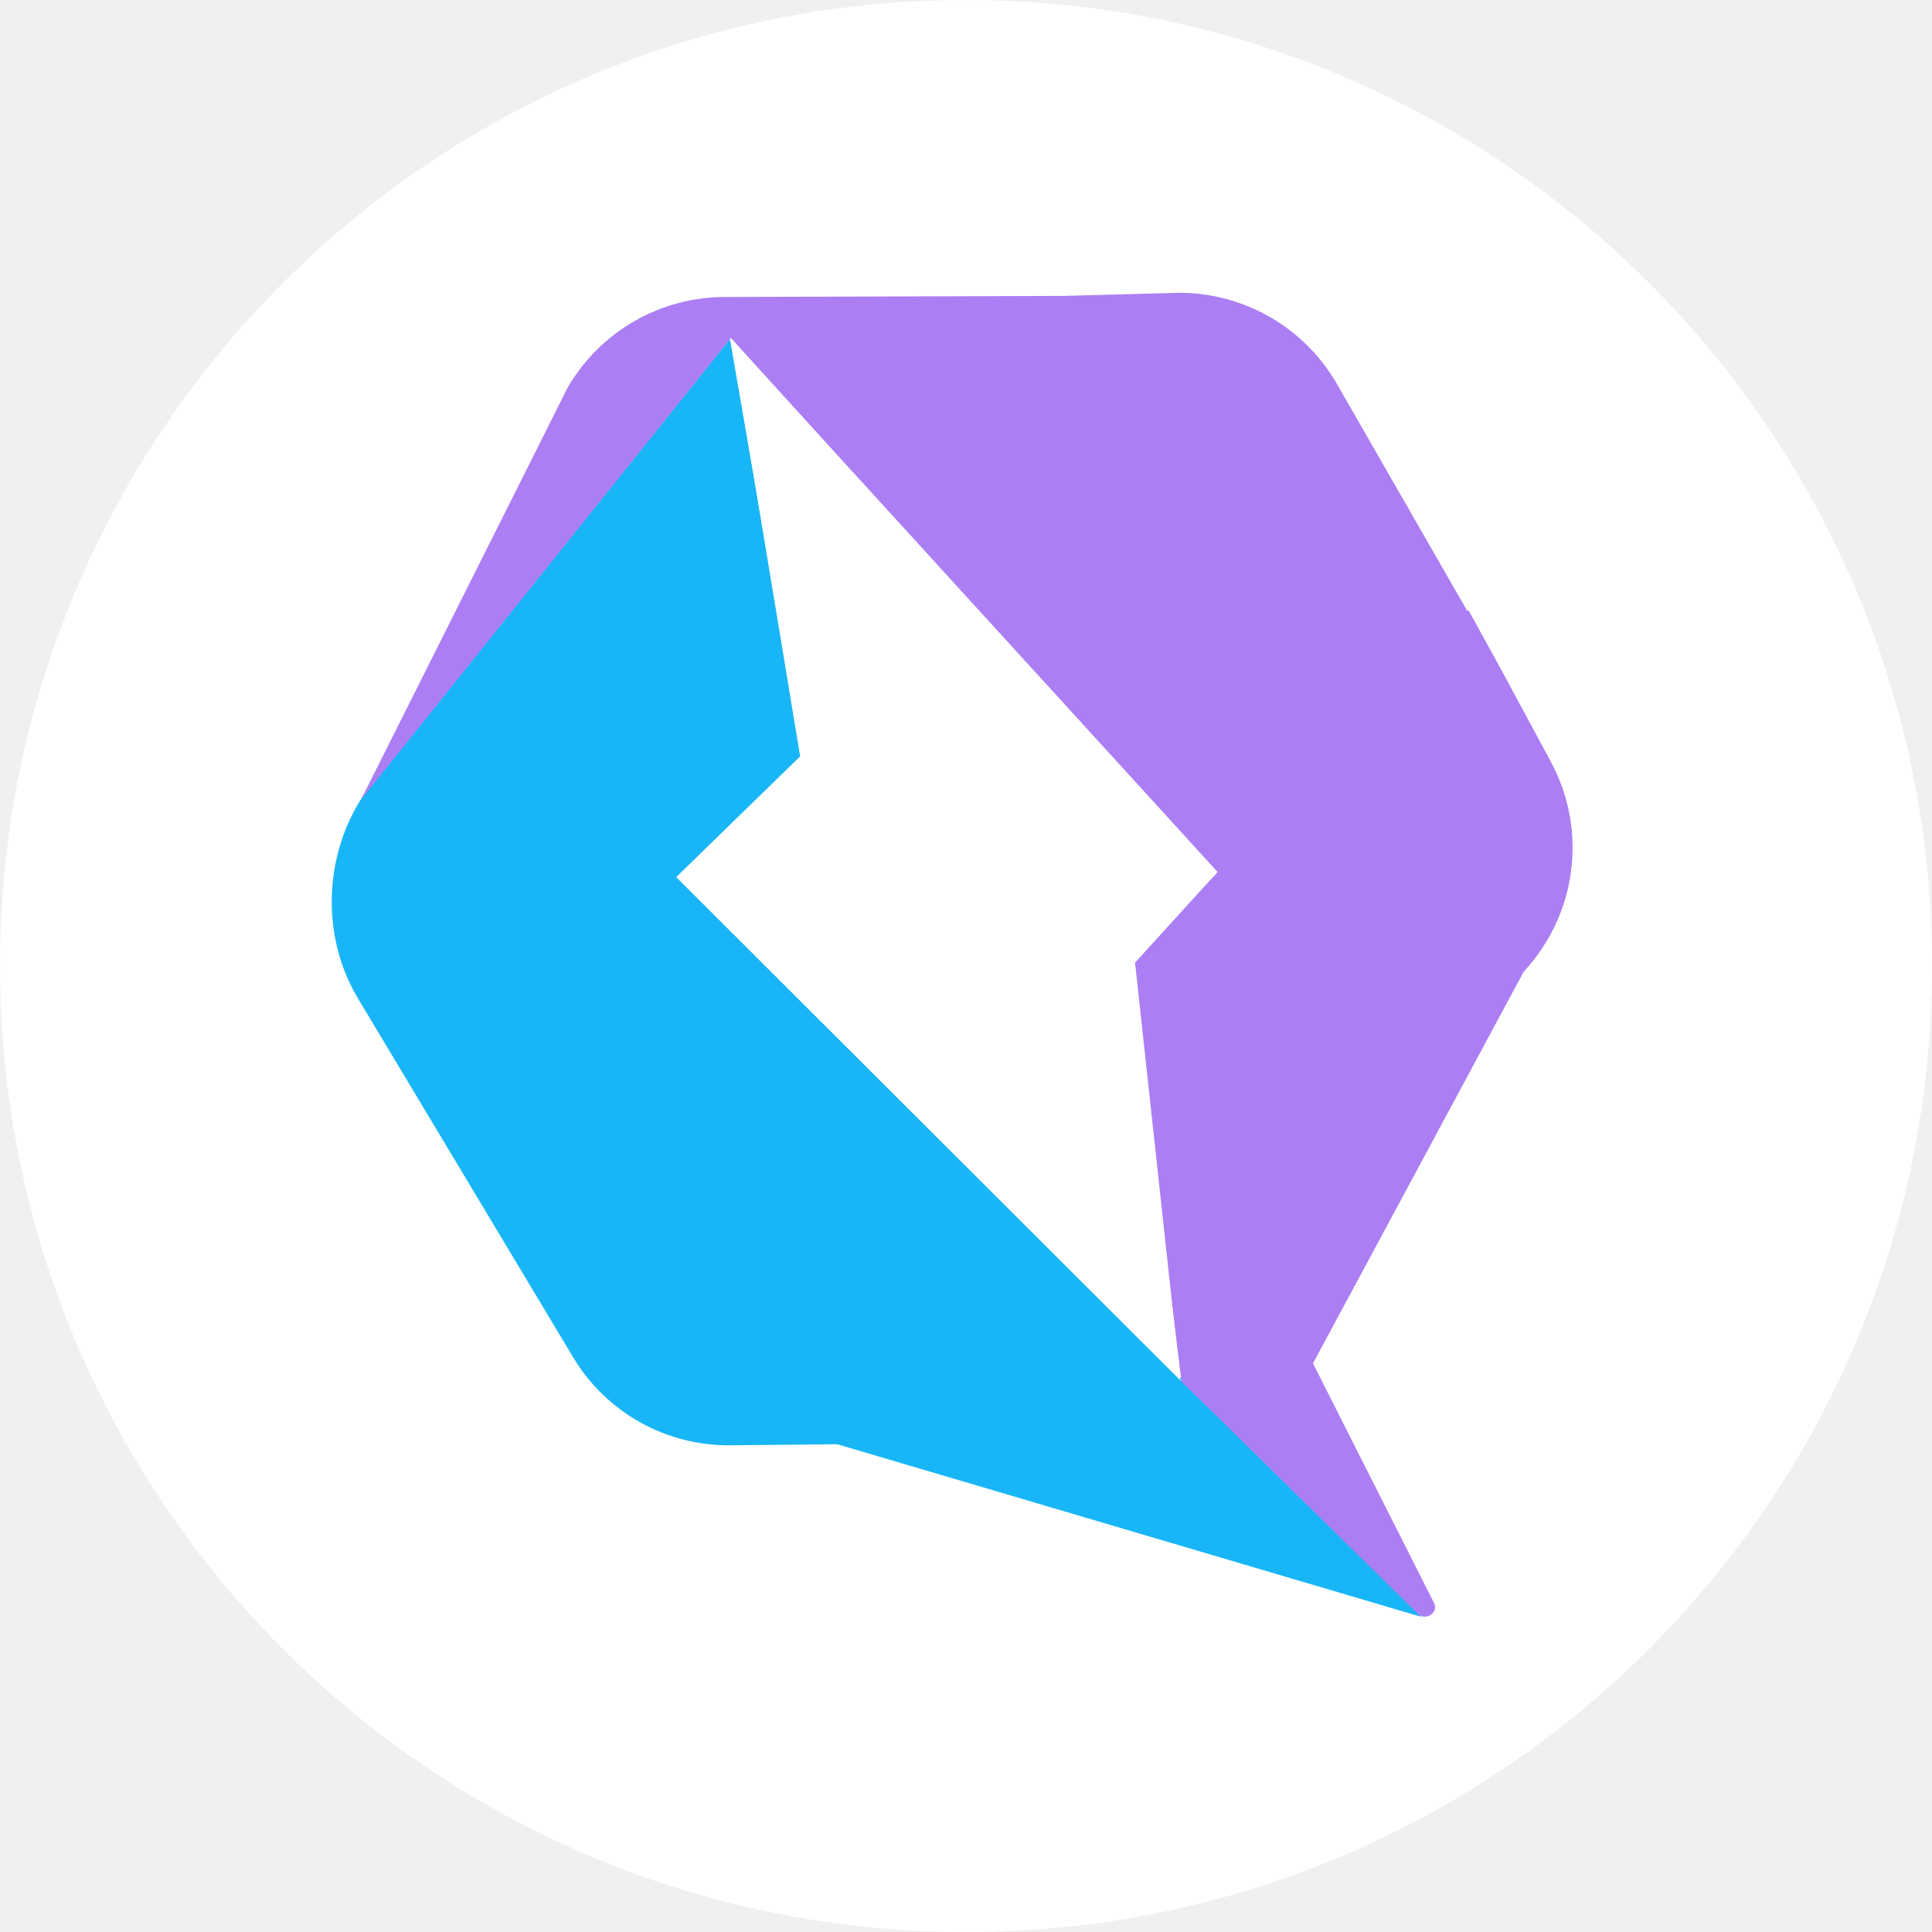
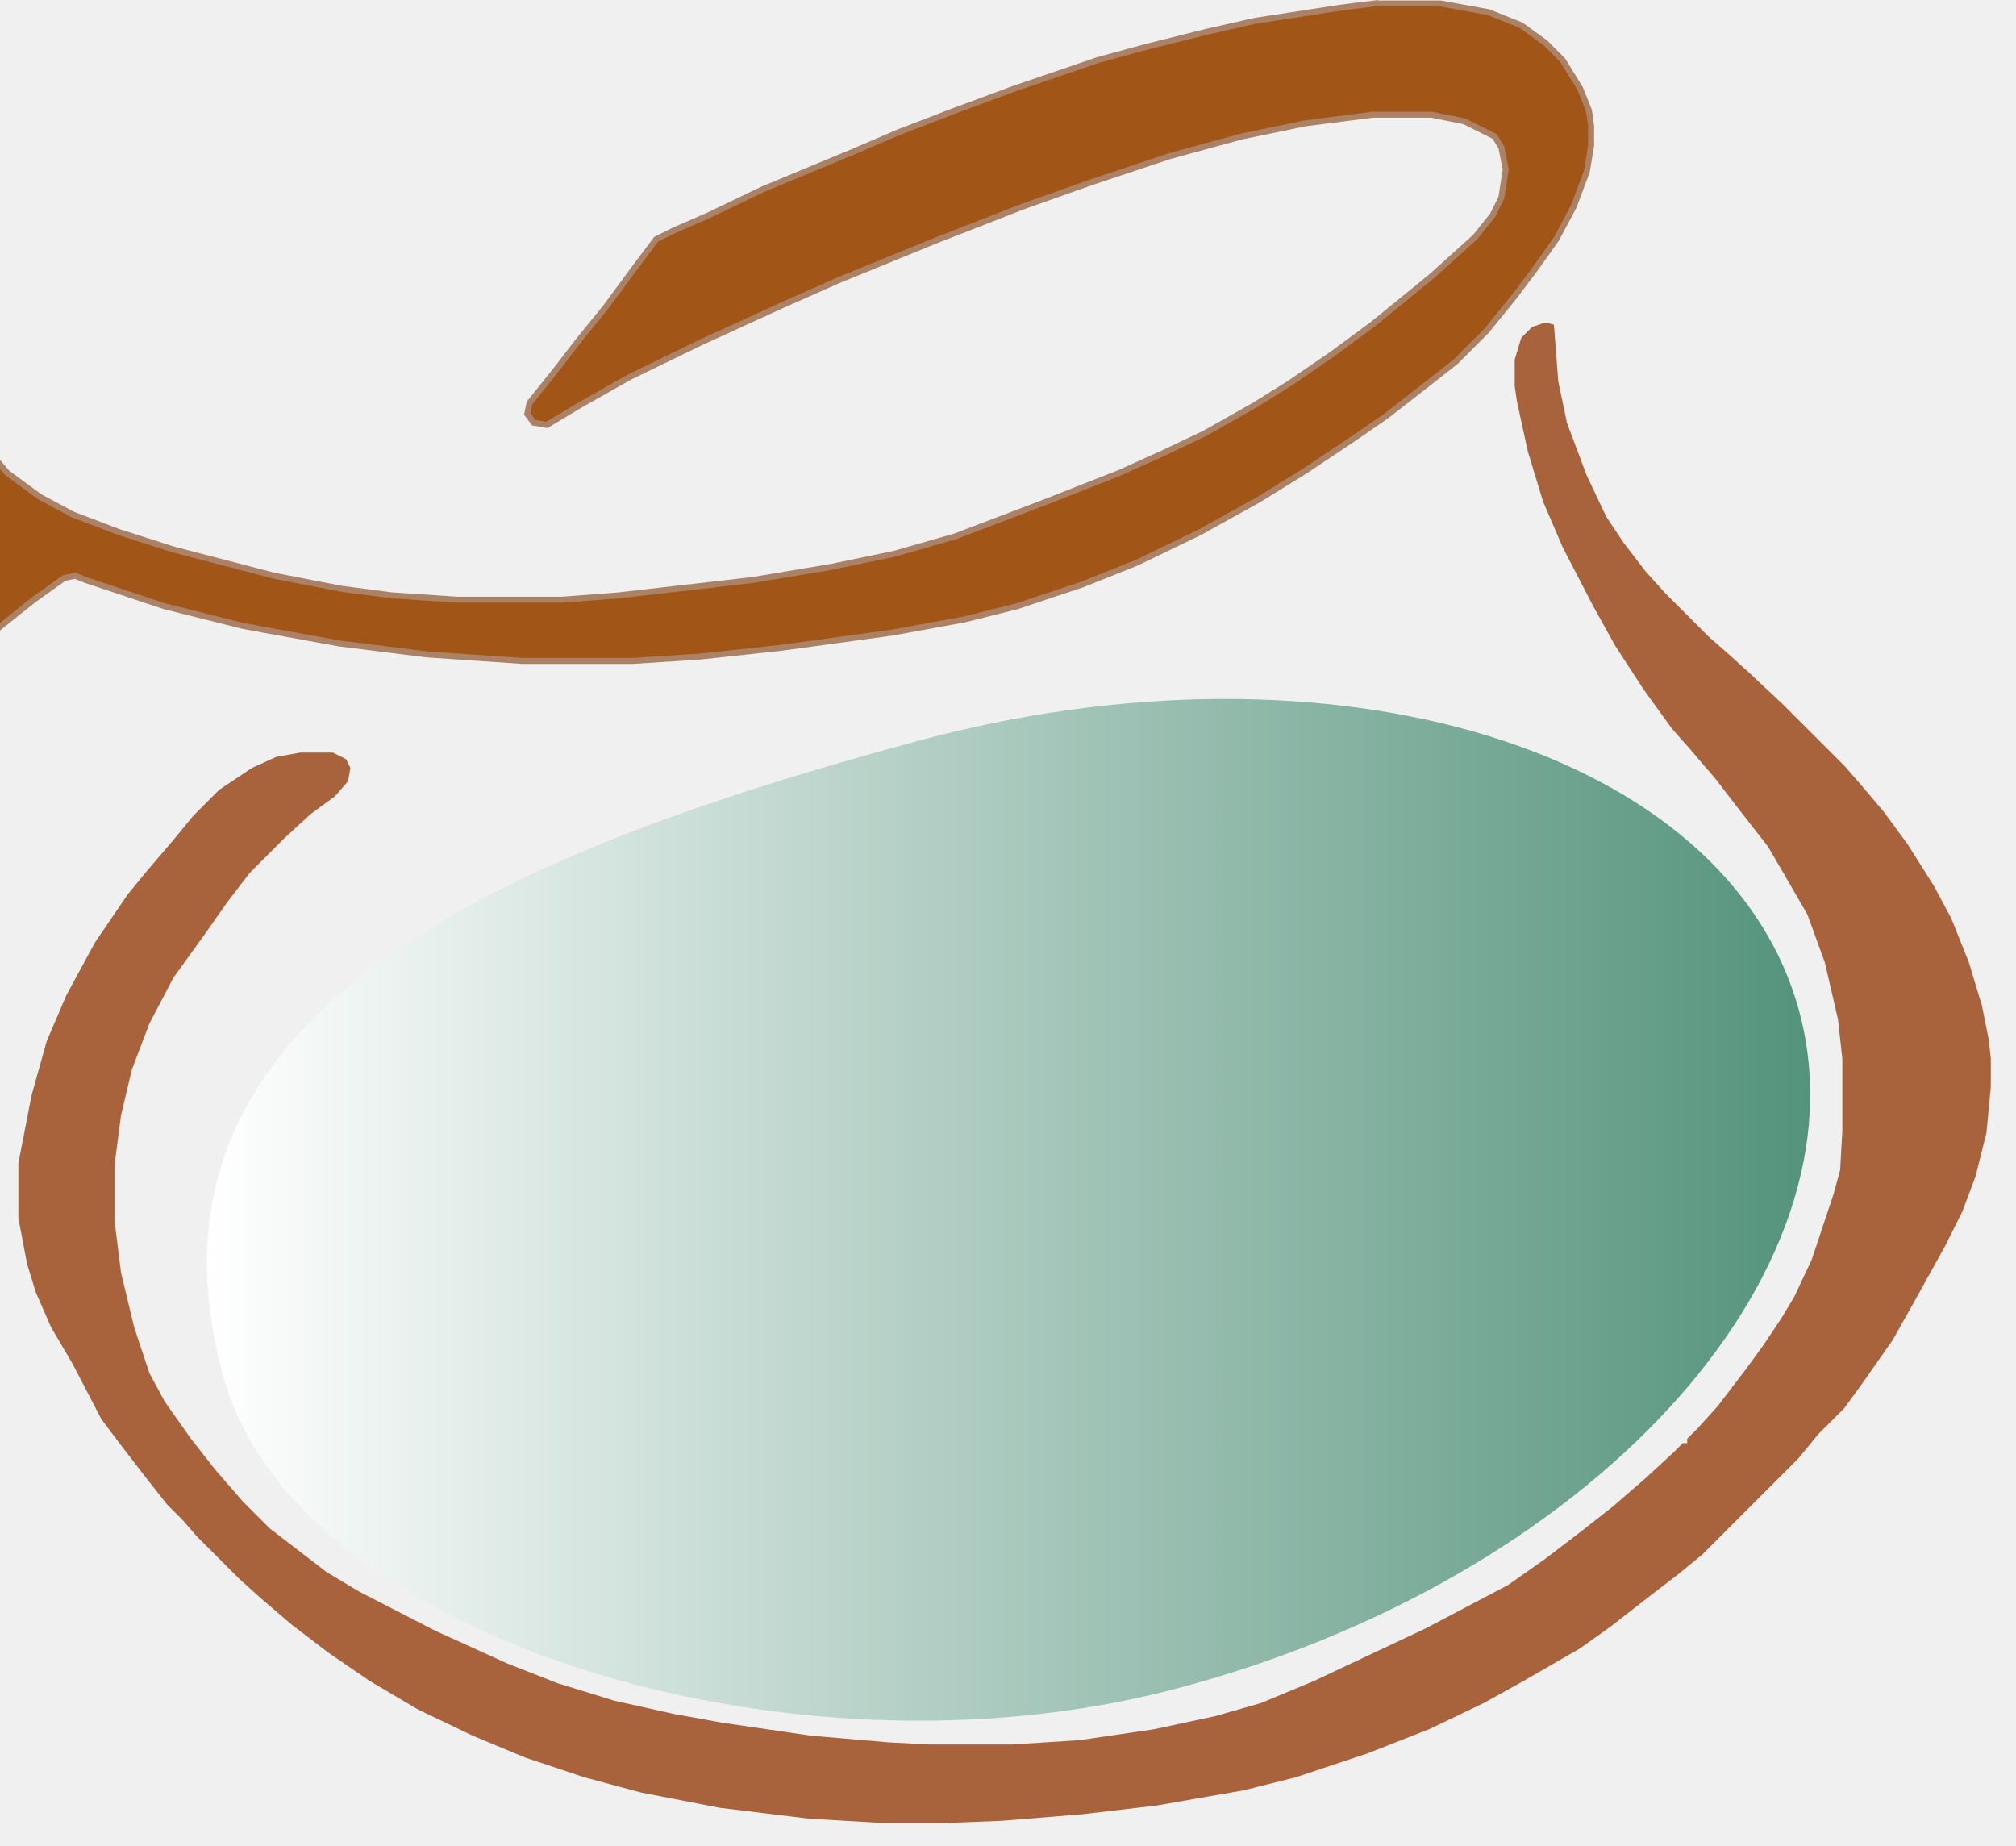
- <svg xmlns="http://www.w3.org/2000/svg" fill="none" viewBox="0 0 500 500">
-   <g clip-path="url(#a)">
-     <circle cx="250" cy="250" r="250" fill="#fff" />
-     <path fill="#18B6F6" d="m367.87 418.45-61.17-61.18-.94.13v-.67L175.7 227.53l32.05-31.13L188.9 87.73 99.56 199.09c-15.22 15.42-18.03 40.51-7.08 59.03l55.83 93.11a46.82 46.82 0 0 0 40.73 22.81l27.65-.27 151.18 44.68Z" />
-     <path fill="#AC7EF4" d="m401.25 196.94-12.29-22.81-6.41-11.67-2.54-4.56-.26.26-33.66-58.63a47.07 47.07 0 0 0-41.27-23.75l-29.51.8-88.01.28a47.07 47.07 0 0 0-40.33 23.34L93.4 207l95.76-119.54L314.7 226.19l-22.3 22.67 13.35 108.54.13-.26v.26h-.26l.26.27 10.42 10.2 50.62 49.78c2.13 2 5.6-.4 4.13-2.96l-31.25-61.85 54.5-101.3 1.73-2c.67-.81 1.33-1.62 1.87-2.42a46.8 46.8 0 0 0 3.34-50.18Z" />
-     <path fill="#fff" d="M315.1 225.65 189.18 87.6l17.9 108.14L175 227l130.5 130.27-11.75-108.14 21.37-23.48Z" />
+ <svg xmlns="http://www.w3.org/2000/svg" viewBox="345.772 0 337.972 309.383" data-name="Layer 1" id="Layer_1" style="max-height: 500px" width="337.972" height="309.383">
+   <defs>
+     <style>
+       .cls-1 {
+         fill: url(#linear-gradient);
+       }
+ 
+       .cls-2 {
+         fill: #9b6a14;
+       }
+ 
+       .cls-3 {
+         fill: #fefefe;
+       }
+ 
+       .cls-4 {
+         fill: #a8633d;
+       }
+ 
+       .cls-5 {
+         fill: #a15618;
+         stroke: #ab8265;
+         stroke-miterlimit: 10;
+       }
+     </style>
+     <linearGradient gradientUnits="userSpaceOnUse" gradientTransform="translate(0 512.15) scale(1 -1)" y2="309.35" x2="649.24" y1="309.35" x1="380.46" id="linear-gradient">
+       <stop stop-color="#fff" offset="0" />
+       <stop stop-color="#54937c" offset="1" />
+     </linearGradient>
+   </defs>
+   <g data-name="Layer 1" id="Layer_1-2">
+     <path d="M576.26.58h10.99l8.06,1.46,5.49,2.2,4.03,2.93,2.93,2.93,2.93,4.76,1.46,3.66.37,2.56v3.3l-.73,4.39-2.2,5.86-2.93,5.49-3.66,5.13-3.3,4.39-4.76,5.86-5.13,5.13-5.13,4.03-6.59,5.13-5.86,4.03-7.69,5.13-7.69,4.76-9.89,5.49-10.62,5.13-9.16,3.66-10.99,3.66-8.79,2.2-12.08,2.2-18.68,2.56-13.55,1.46-11.35.73h-18.31l-16.11-1.1-14.65-1.83-16.11-2.93-13.18-3.3-13.18-4.39-1.83-.73-1.83.37-5.13,3.66-5.49,4.39-5.13,4.03-5.49,4.76-7.32,7.32-2.56,2.93-4.76,5.49-4.03,4.76-5.13,6.23-19.78,24.17-4.76,5.86-3.3,4.03-5.13,6.23-4.03,5.13-4.39,5.49-4.39,5.86-4.76,6.59-5.86,9.16-4.76,8.42-7.32,14.28-2.93,6.23-2.56,5.13-3.66,8.79-2.2,6.59-1.1,6.23-.37,8.79-.73,3.66-1.83,1.83h-3.3l-5.86-1.46-3.66-1.83-1.46-1.83-.73-2.93-2.2-24.54-.73-6.96-1.1-17.21-.37-9.16v-19.04l.73-15.38,1.1-13.18,1.83-14.28,2.93-16.48,3.3-13.92,2.56-9.52,4.39-13.92,5.13-13.55,3.66-8.42.73-.37,3.66,1.46,5.49,4.76,3.66,2.93,3.66,3.3-1.1,4.03-5.13,13.92-3.66,11.72-3.3,12.45-3.3,15.75-2.2,12.08-3.3,23.44-1.1,9.89v20.87l.73,13.18.37,6.23h.73l.73-2.2,5.13-9.52,4.39-8.06,6.23-12.82,4.76-8.42,6.23-10.62,5.13-8.06,5.86-9.16,6.59-9.89,4.39-6.23,2.93-4.03,5.13-6.96,7.32-9.52,4.03-5.13,2.93-3.66,4.03-5.13,4.76-5.86,2.93-3.66,5.13-6.23,4.03-4.76,3.3-4.03,4.39-4.76,2.56-2.93,3.3-3.66,2.56-2.93,2.2-1.83,1.83.73,2.2,1.1,2.2,2.56,5.49,4.03,5.49,2.93,7.69,2.93,9.16,2.93,16.85,4.39,11.35,2.2,8.42,1.1,10.99.73h17.58l9.52-.73,22.34-2.56,13.18-2.2,10.62-2.2,10.25-2.93,15.38-5.86,12.08-4.76,7.32-3.3,6.96-3.3,8.42-4.76,5.86-3.66,6.96-4.76,6.96-5.13,5.86-4.76,4.03-3.3,7.32-6.59,2.93-3.66,1.46-2.93.73-4.76-.73-3.66-1.1-1.83-5.13-2.56-5.49-1.1h-9.89l-11.35,1.46-10.62,2.2-12.08,3.3-13.18,4.39-11.35,4.03-15.01,5.86-16.11,6.59-9.89,4.39-12.82,5.86-12.08,5.86-8.42,4.76-5.49,3.3-2.2-.37-1.1-1.46.37-1.83,4.39-5.49,3.66-4.76,4.76-5.86,5.13-6.96,3.3-4.39,2.93-1.46,5.86-2.56,9.16-4.39,15.01-6.23,7.69-3.3,9.52-3.66,9.89-3.66,13.92-4.76,8.06-2.2,10.25-2.56,8.06-1.83,14.28-2.2,5.86-.73h0Z" class="cls-5" />
+     <path d="M173.42,73.09c1.64-.14,5.04-.19,6.59.37.62.22,1.75.98,2.2,1.46.67.73,1.79,2.4,2.2,3.3,6.34,16.98-5.46,33.42-14.65,46.88-20.81,29.2-50.44,50.8-79.1,71.78-1.44,1.13-3.93,2.65-5.13,4.03-2.54,7.01-2.97,15.66-2.93,23.07,1,16,.1,38.42,15.75,47.61,7.16,1.95,14.66-2.85,20.88-5.86,12.09-6.89,23.58-17.52,29.66-30.03,3.08-2.01,8.21-2.59,11.72-3.66,3.77-.72,10.16-2.91,13.92-2.56.78,3.96-3.37,9.14-4.76,12.82-2.67,5.09-6.15,10.28-9.89,14.65-10.82,12.15-23.08,25.07-39.18,29.66-25.51,7.97-42.21-10.62-47.24-34.06-2.18-12.52-2.51-27.58-1.83-40.28,1.81-5.13-4.62.95-5.86,2.56-15.84,12.35-33.57,23.18-50.17,34.42-3.54,1.95-10.95,10.41-14.65,8.79-2.63-3.42.66-25.56,4.39-27.83,15.81-10.21,38.54-24.41,55.3-34.79,24.23-12.3,10.79-3.59,20.87-26.37,9-22.51,23.14-42.86,38.82-61.16,11.55-11.48,26.48-22.96,41.38-31.13,1.34-.63,4.09-1.73,5.49-2.2,1.52-.5,4.63-1.32,6.23-1.46h-.01Z" class="cls-4" />
+     <path d="M604.82,54.05l1.46.37.73,9.52,1.46,6.96,3.3,8.79,3.3,6.96,2.93,4.39,3.66,4.76,3.3,3.66,7.32,7.32,2.93,2.56,3.66,3.3,5.86,5.49,10.25,10.25,2.56,2.93,4.03,4.76,4.03,5.49,4.39,6.96,2.93,5.49,2.93,7.32,2.2,7.32,1.1,5.49.37,3.3v4.76l-.73,7.69-1.83,7.32-2.2,5.86-2.93,5.86-5.49,9.89-3.3,5.86-5.13,7.32-2.93,4.03-4.39,4.39-3.3,4.03-16.11,16.11-4.03,3.3-4.76,3.66-6.59,5.13-5.13,3.66-9.52,5.49-6.59,3.66-9.16,4.39-10.25,4.03-12.08,4.03-8.79,2.2-14.65,2.56-12.45,1.46-13.55,1.1-9.52.37h-10.25l-12.45-.73-15.01-1.83-13.18-2.56-9.52-2.56-9.89-3.3-8.79-3.66-9.16-4.39-8.06-4.76-6.96-4.76-6.23-4.76-5.13-4.39-3.66-3.3-6.96-6.96-2.56-2.93-2.56-2.56-4.03-5.13-3.66-4.76-3.3-4.39-4.76-9.16-3.66-6.23-2.56-5.86-1.46-4.76-1.46-7.69v-9.16l2.2-11.35,2.56-9.16,3.3-7.69,4.76-8.79,5.49-8.06,3.3-4.03,4.39-5.13,3.3-4.03,4.39-4.39,5.49-3.66,4.03-1.83,4.03-.73h5.49l2.2,1.1.73,1.46-.37,2.2-2.2,2.56-4.03,2.93-4.39,4.03-5.86,5.86-3.66,4.76-4.39,6.23-4.76,6.59-4.03,7.69-2.93,7.69-1.83,7.69-1.1,8.42v9.16l1.1,8.79,2.2,9.16,2.56,7.69,2.56,4.76,4.39,6.23,4.03,5.13,4.76,5.49,4.39,4.39,9.52,7.32,5.49,3.3,12.82,6.59,12.08,5.49,8.42,3.3,9.52,2.93,9.89,2.2,8.06,1.46,15.01,2.2,12.82,1.1,6.96.37h13.92l11.35-.73,12.45-1.83,10.25-2.2,7.69-2.2,8.79-3.66,18.68-8.79,13.92-7.32,6.23-4.39,6.23-4.76,5.13-4.03,5.49-4.76,4.76-4.39,1.46-1.46h.73v-.73l1.83-1.83,3.3-3.66,4.76-6.23,2.93-4.03,2.93-4.39,2.2-3.66,2.93-6.23,3.66-10.99,1.1-4.03.37-6.59v-12.08l-.73-6.59-2.2-9.52-2.93-8.06-4.03-6.96-2.56-4.39-5.13-6.59-3.66-4.76-4.39-5.13-2.93-3.3-4.76-6.59-4.76-7.32-3.66-6.59-5.13-9.89-3.3-7.69-2.56-8.42-1.83-8.42-.37-2.56v-4.39l1.1-3.66,1.83-1.83,2.2-.73v-.02Z" class="cls-4" />
+     <path d="M172.69,85.91l.73.37c-2.39,7.5-7.74,15.99-12.82,21.97-4.06,5.64-9.64,13.64-13.55,19.41-6.28,8.28-13.76,16.96-21.61,23.8-9.99,9.12-22.28,17.36-32.96,25.63h-.73c5.82-28.9,53.09-81.21,80.93-91.19h.01Z" class="cls-3" />
  </g>
-   <defs>
-     <clipPath id="a">
-       <path fill="#fff" d="M0 0h500v500H0z" />
-     </clipPath>
-   </defs>
+   <g data-name="Layer 2" id="Layer_2">
+     <path d="M383.26,230.88c-17.04-61.12,46.49-87.78,116.28-106.65,69.79-18.88,135.99,1.4,147.86,45.3,11.87,43.89-34.93,95.37-104.87,113.65-64.52,16.87-147.07-8.5-159.27-52.3h0Z" class="cls-1" />
+     <path d="M396.83,395.05c.29,0,.58-.5.87-.5-.29,0-.58.5-.87.5h0Z" class="cls-2" />
+     <path d="M400.11,391.77c.29,0,.58-.5.87-.5-.29,0-.58.5-.87.5h0Z" class="cls-2" />
+     <path d="M532.38,223.42c.29,0,.58-.5.87-.5-.29,0-.58.5-.87.5h0Z" class="cls-2" />
+     <path d="M534.56,80.22c.29,0,.58-.5.87-.5-.29,0-.58.5-.87.5h0Z" class="cls-2" />
+     <path d="M348.73,98.81c.29,0,.58-.5.87-.5-.29,0-.58.5-.87.5h0Z" class="cls-2" />
+     <path d="M338.89,98.81c.29,0,.58-.5.87-.5-.29,0-.58.5-.87.5h0Z" class="cls-2" />
+     <path d="M329.05,100.99c.29,0,.58-.5.87-.5-.29,0-.58.5-.87.5h0Z" class="cls-2" />
+     <path d="M333.43,106.46c.29,0,.58-.5.87-.5-.29,0-.58.5-.87.5h0Z" class="cls-2" />
+     <path d="M330.15,97.71c.29,0,.58-.5.87-.5-.29,0-.58.5-.87.5h0Z" class="cls-2" />
+     <path d="M570.64,6.98c.29,0,.58-.5.87-.5-.29,0-.58.5-.87.5h0Z" class="cls-2" />
+     <path d="M564.08,16.82c.29,0,.58-.5.87-.5-.29,0-.58.5-.87.5h0Z" class="cls-2" />
+     <path d="M555.33,28.84c.29,0,.58-.5.87-.5-.29,0-.58.5-.87.5h0Z" class="cls-2" />
+     <path d="M811.13,235.45c.29,0,.58-.5.87-.5-.29,0-.58.5-.87.5h0Z" class="cls-2" />
+     <path d="M509.42,220.14c.29,0,.58-.5.87-.5-.29,0-.58.5-.87.5h0Z" class="cls-2" />
+     <path d="M519.26,226.7c.29,0,.58-.5.87-.5-.29,0-.58.5-.87.5h0Z" class="cls-2" />
+     <path d="M520.35,208.12c.29,0,.58-.5.87-.5-.29,0-.58.5-.87.5h0Z" class="cls-2" />
+     <path d="M806.75,141.44c.29,0,.58-.5.87-.5-.29,0-.58.5-.87.5h0Z" class="cls-2" />
+     <path d="M393.55,409.26c.29,0,.58-.5.87-.5-.29,0-.58.5-.87.5h0Z" class="cls-2" />
+     <path d="M447.11,368.81c.29,0,.58-.5.87-.5-.29,0-.58.5-.87.5h0Z" class="cls-2" />
+     <path d="M406.67,433.31c.29,0,.58-.5.87-.5-.29,0-.58.5-.87.5h0Z" class="cls-2" />
+   </g>
</svg>
